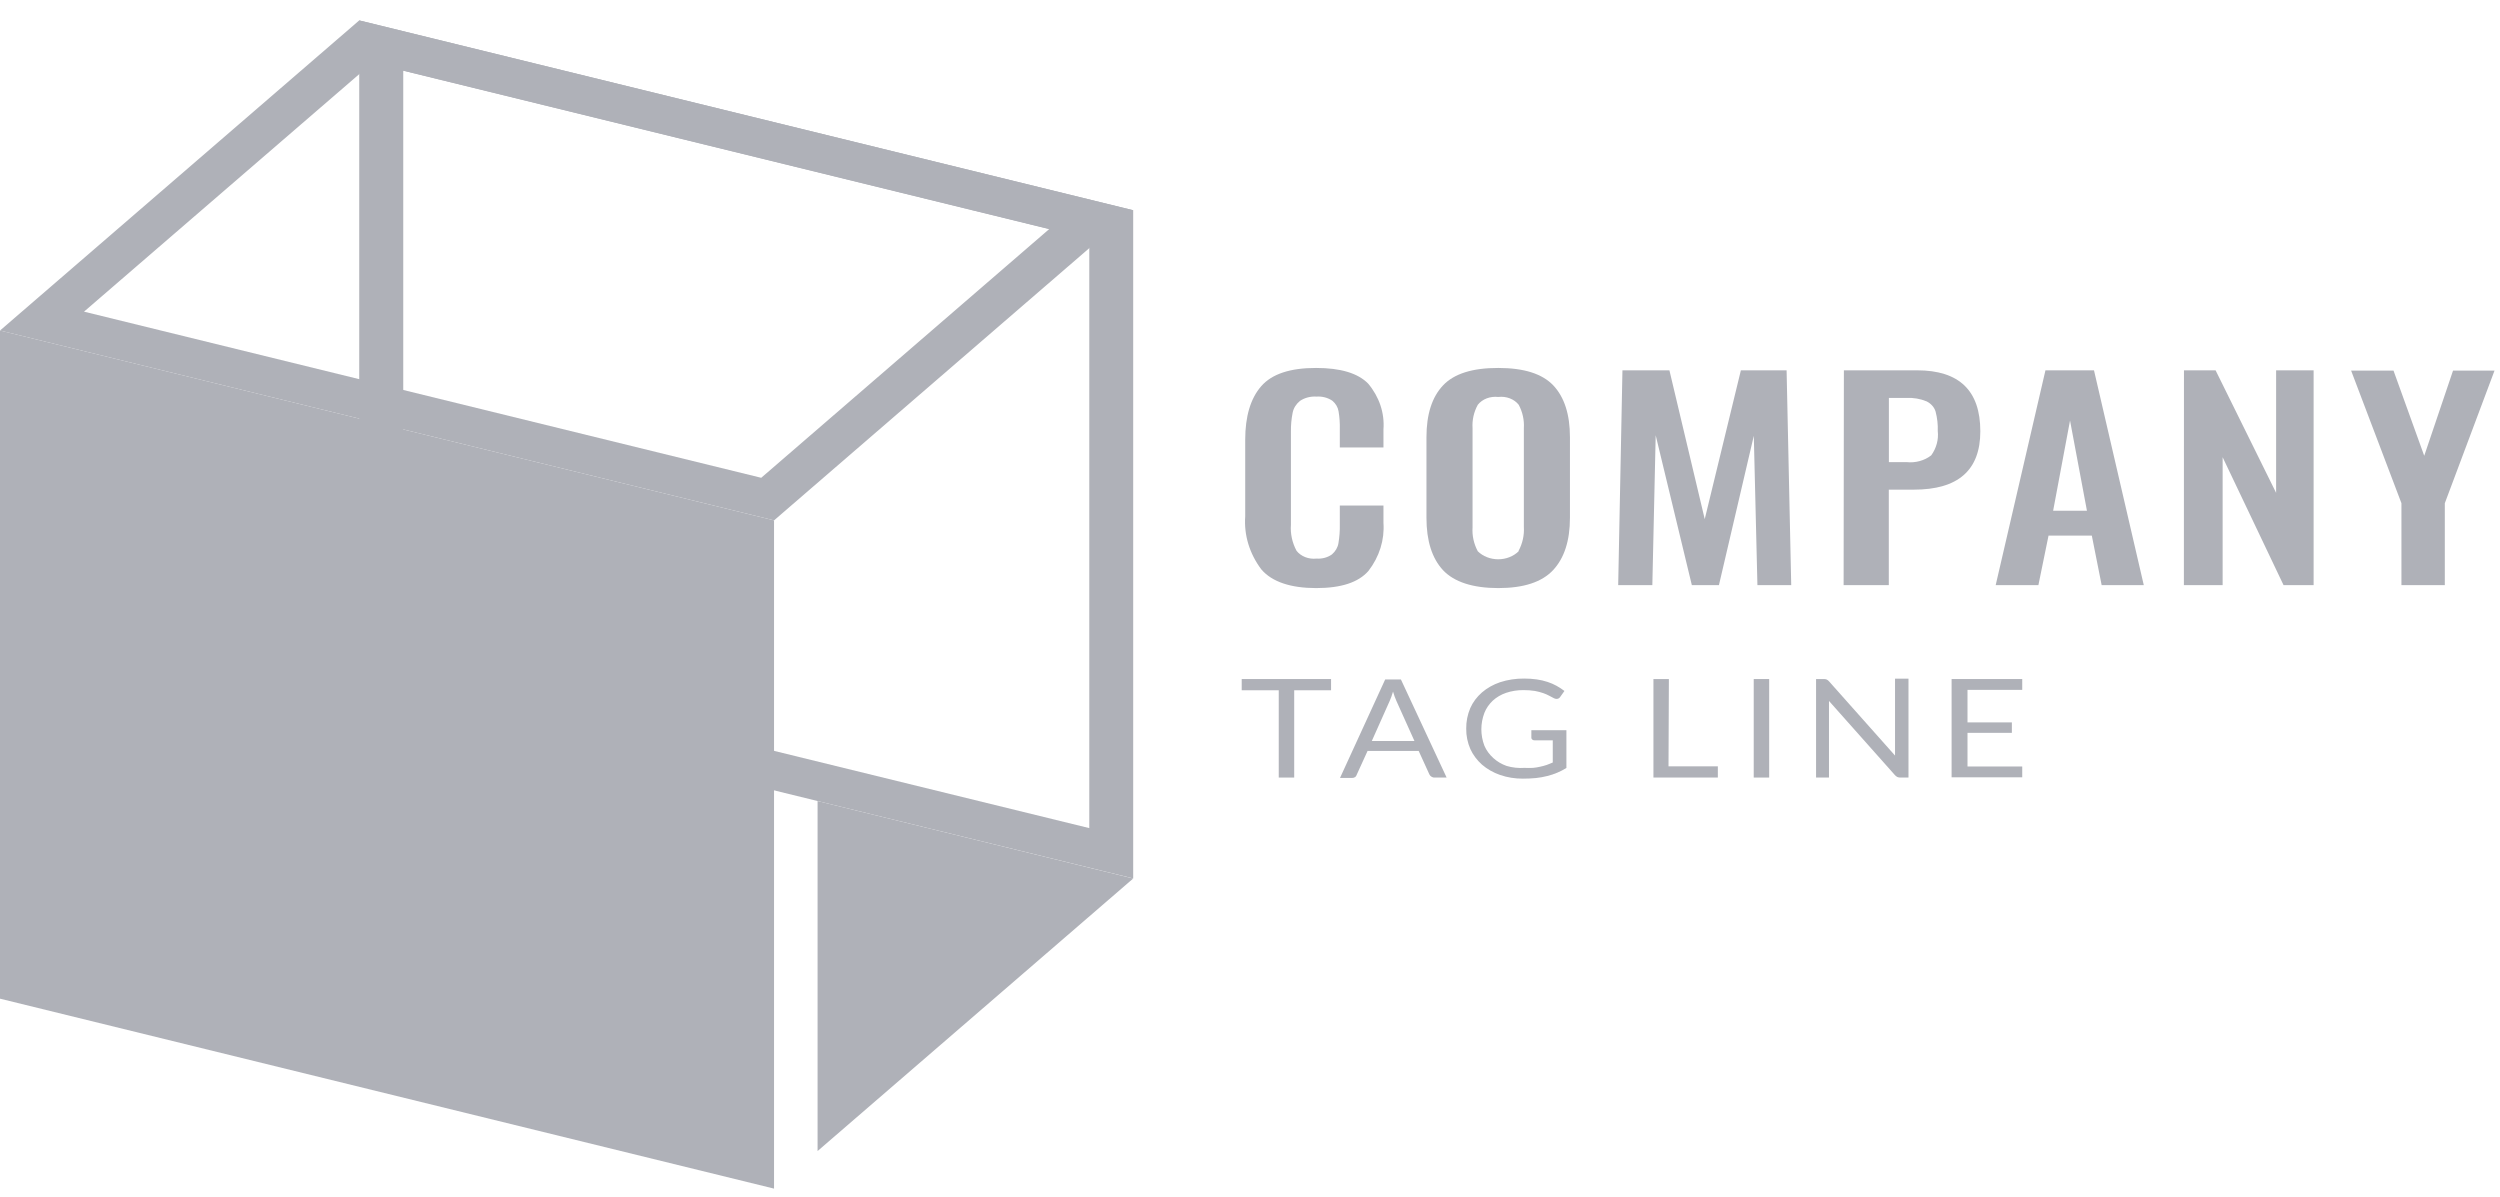
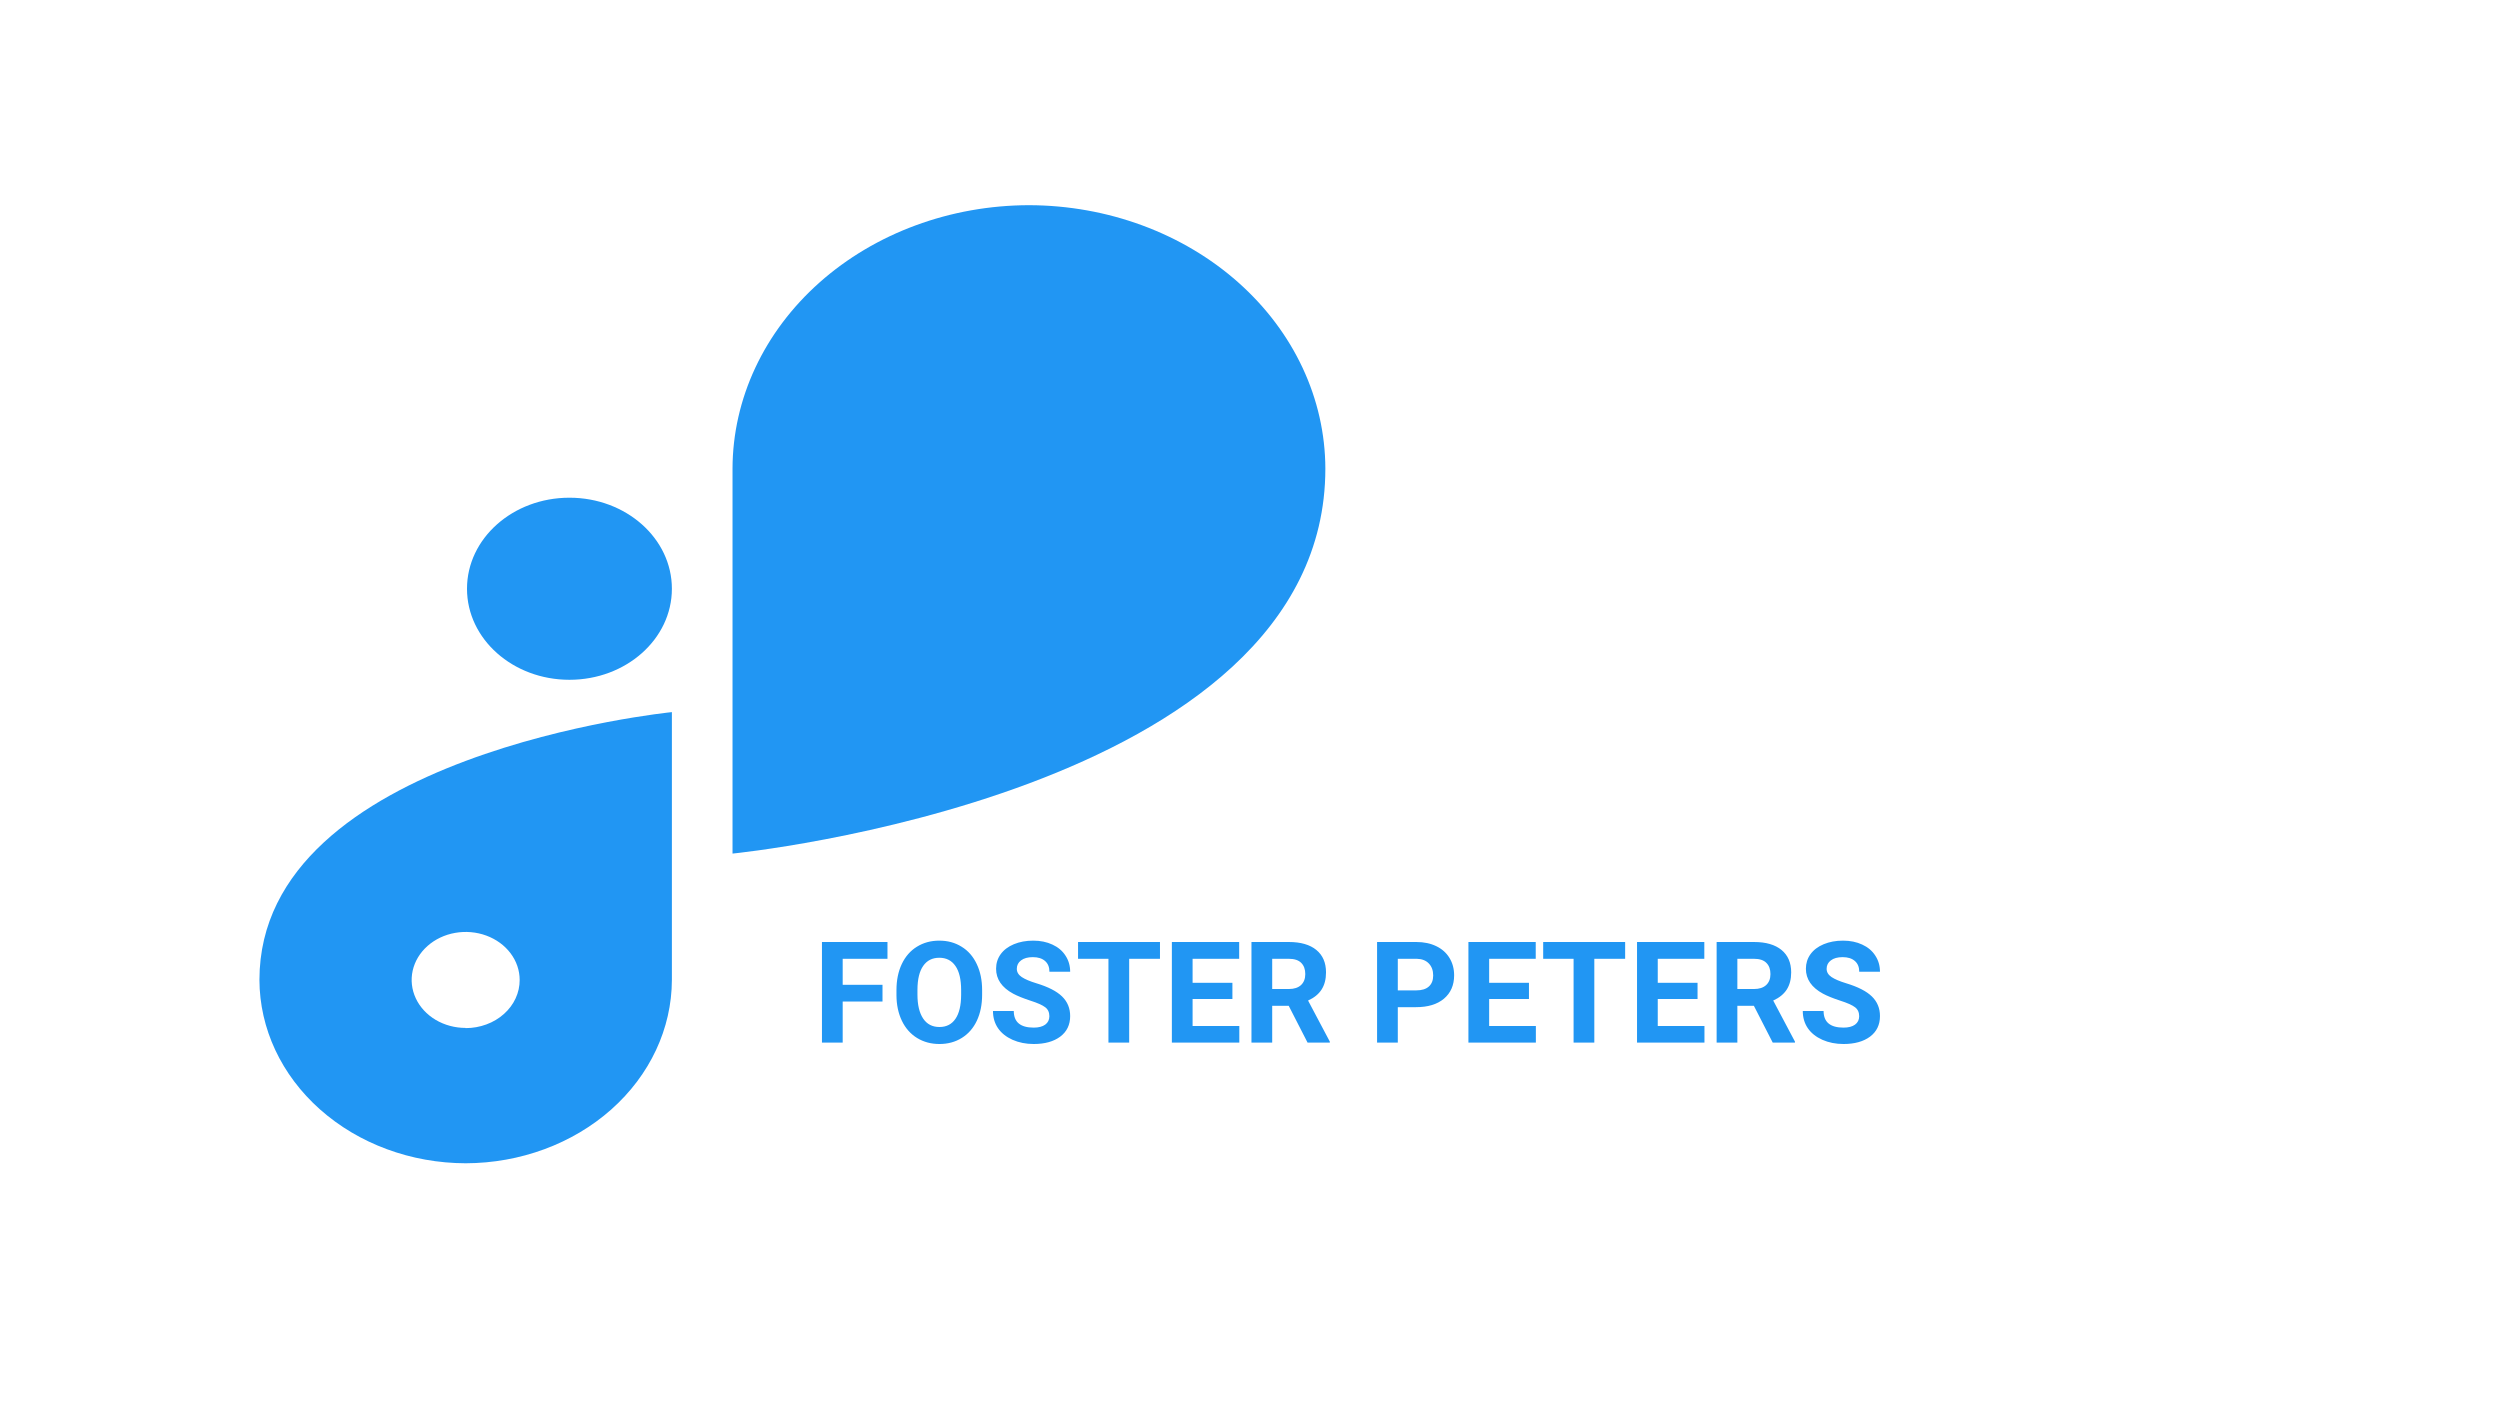
- <svg xmlns="http://www.w3.org/2000/svg" width="94" height="45" viewBox="0 0 94 45" fill="none">
-   <path d="M47.425 21.408C46.982 20.818 46.77 20.121 46.82 19.42V16.536C46.82 15.653 47.021 14.981 47.422 14.521C47.822 14.062 48.511 13.833 49.487 13.835C50.404 13.835 51.056 14.031 51.441 14.422C51.861 14.921 52.065 15.531 52.018 16.146V16.824H50.377V16.137C50.383 15.913 50.367 15.688 50.33 15.466C50.306 15.314 50.223 15.173 50.095 15.067C49.927 14.953 49.715 14.897 49.501 14.912C49.276 14.897 49.053 14.956 48.876 15.076C48.733 15.194 48.637 15.348 48.604 15.516C48.557 15.751 48.535 15.99 48.539 16.229V19.728C48.513 20.065 48.586 20.403 48.75 20.71C48.831 20.814 48.945 20.896 49.077 20.948C49.21 21 49.356 21.019 49.501 21.003C49.711 21.018 49.919 20.962 50.082 20.845C50.215 20.73 50.301 20.581 50.326 20.42C50.364 20.188 50.382 19.953 50.377 19.719V19.009H52.018V19.657C52.064 20.299 51.865 20.936 51.451 21.47C51.074 21.898 50.431 22.112 49.487 22.112C48.543 22.112 47.829 21.883 47.425 21.408Z" fill="#AFB1B8" />
-   <path d="M54.257 21.438C53.842 20.989 53.635 20.335 53.635 19.47V16.437C53.635 15.58 53.842 14.932 54.257 14.492C54.671 14.052 55.364 13.833 56.336 13.835C57.301 13.835 57.99 14.054 58.405 14.492C58.819 14.932 59.03 15.58 59.03 16.437V19.47C59.03 20.326 58.819 20.983 58.398 21.435C57.977 21.886 57.291 22.112 56.336 22.112C55.381 22.112 54.675 21.883 54.257 21.438ZM57.1 20.71C57.249 20.429 57.316 20.121 57.297 19.813V16.099C57.316 15.797 57.25 15.495 57.104 15.22C57.02 15.113 56.904 15.03 56.769 14.978C56.633 14.926 56.483 14.908 56.336 14.926C56.188 14.909 56.038 14.927 55.902 14.978C55.766 15.03 55.649 15.114 55.565 15.22C55.415 15.494 55.348 15.796 55.368 16.099V19.83C55.347 20.139 55.415 20.447 55.565 20.728C55.66 20.822 55.779 20.898 55.911 20.95C56.043 21.002 56.187 21.029 56.333 21.029C56.478 21.029 56.622 21.002 56.754 20.95C56.887 20.898 57.005 20.822 57.1 20.728V20.71Z" fill="#AFB1B8" />
-   <path d="M61.004 13.924H62.77L64.098 19.519L65.457 13.924H67.176L67.35 22H66.079L65.943 16.387L64.632 22H63.613L62.254 16.366L62.128 22H60.844L61.004 13.924Z" fill="#AFB1B8" />
-   <path d="M69.33 13.924H72.082C73.667 13.924 74.46 14.688 74.46 16.217C74.46 17.681 73.625 18.413 71.956 18.411H71.019V22H69.32L69.33 13.924ZM71.681 17.375C71.849 17.394 72.019 17.381 72.181 17.336C72.342 17.292 72.49 17.219 72.615 17.12C72.81 16.848 72.896 16.527 72.86 16.208C72.869 15.962 72.841 15.715 72.778 15.475C72.754 15.395 72.712 15.319 72.653 15.253C72.595 15.187 72.522 15.132 72.439 15.091C72.203 14.993 71.942 14.949 71.681 14.962H71.022V17.375H71.681Z" fill="#AFB1B8" />
-   <path d="M76.909 13.924H78.734L80.606 22H79.022L78.652 20.138H77.025L76.644 22H75.038L76.909 13.924ZM78.469 19.203L77.833 15.812L77.198 19.203H78.469Z" fill="#AFB1B8" />
-   <path d="M82.117 13.924H83.306L85.582 18.531V13.924H86.992V22H85.861L83.571 17.191V22H82.114L82.117 13.924Z" fill="#AFB1B8" />
-   <path d="M90.294 18.921L88.402 13.935H89.996L91.151 17.138L92.234 13.935H93.794L91.925 18.921V22H90.294V18.921Z" fill="#AFB1B8" />
-   <path d="M50.048 25.532V25.954H48.662V29.236H48.081V25.954H46.688V25.532H50.048Z" fill="#AFB1B8" />
-   <path d="M54.393 29.236H53.944C53.899 29.239 53.854 29.226 53.819 29.201C53.785 29.18 53.759 29.15 53.744 29.116L53.343 28.236H51.42L51.019 29.116C51.008 29.153 50.987 29.187 50.958 29.216C50.922 29.24 50.878 29.253 50.832 29.251H50.384L52.083 25.547H52.674L54.393 29.236ZM51.58 27.861H53.183L52.504 26.353C52.454 26.239 52.412 26.123 52.378 26.004C52.354 26.075 52.334 26.142 52.314 26.201L52.252 26.356L51.58 27.861Z" fill="#AFB1B8" />
-   <path d="M57.321 28.872C57.428 28.877 57.534 28.877 57.64 28.872C57.732 28.864 57.823 28.849 57.912 28.828C57.995 28.811 58.077 28.788 58.157 28.761C58.232 28.735 58.306 28.702 58.384 28.67V27.837H57.705C57.688 27.838 57.671 27.836 57.656 27.831C57.64 27.826 57.625 27.818 57.613 27.808C57.602 27.799 57.593 27.789 57.587 27.777C57.581 27.765 57.579 27.753 57.579 27.74V27.456H58.897V28.875C58.79 28.942 58.676 29.001 58.558 29.051C58.437 29.103 58.31 29.145 58.181 29.177C58.042 29.213 57.9 29.238 57.756 29.254C57.591 29.27 57.426 29.277 57.26 29.277C56.967 29.279 56.676 29.233 56.404 29.139C56.15 29.051 55.918 28.919 55.724 28.752C55.535 28.583 55.386 28.384 55.286 28.166C55.179 27.92 55.126 27.659 55.13 27.397C55.126 27.133 55.178 26.871 55.283 26.623C55.38 26.403 55.53 26.203 55.721 26.036C55.915 25.869 56.146 25.739 56.401 25.652C56.691 25.557 57 25.511 57.311 25.514C57.469 25.514 57.627 25.524 57.783 25.546C57.921 25.566 58.057 25.597 58.187 25.64C58.306 25.678 58.42 25.728 58.527 25.787C58.631 25.845 58.73 25.909 58.823 25.98L58.66 26.209C58.647 26.23 58.628 26.247 58.605 26.26C58.581 26.272 58.554 26.279 58.527 26.279C58.489 26.278 58.453 26.268 58.422 26.25C58.371 26.227 58.316 26.197 58.255 26.162C58.183 26.123 58.107 26.09 58.028 26.062C57.926 26.027 57.822 26 57.715 25.98C57.573 25.958 57.428 25.947 57.284 25.948C57.06 25.946 56.837 25.981 56.628 26.051C56.439 26.116 56.269 26.216 56.129 26.344C55.988 26.477 55.88 26.634 55.813 26.805C55.661 27.206 55.661 27.638 55.813 28.039C55.887 28.213 56.003 28.372 56.153 28.506C56.292 28.633 56.461 28.733 56.648 28.799C56.864 28.863 57.093 28.888 57.321 28.872Z" fill="#AFB1B8" />
-   <path d="M62.736 28.814H64.591V29.236H62.169V25.532H62.75L62.736 28.814Z" fill="#AFB1B8" />
-   <path d="M66.521 29.236H65.94V25.532H66.521V29.236Z" fill="#AFB1B8" />
-   <path d="M68.681 25.549C68.716 25.566 68.746 25.589 68.77 25.617L71.253 28.409C71.25 28.365 71.25 28.321 71.253 28.277C71.253 28.236 71.253 28.195 71.253 28.157V25.517H71.759V29.236H71.467C71.424 29.239 71.38 29.232 71.341 29.216C71.306 29.197 71.275 29.173 71.25 29.145L68.77 26.356C68.77 26.4 68.77 26.441 68.77 26.482C68.77 26.523 68.77 26.561 68.77 26.596V29.236H68.284V25.532H68.586C68.619 25.532 68.651 25.538 68.681 25.549Z" fill="#AFB1B8" />
-   <path d="M76.036 25.532V25.939H73.978V27.162H75.646V27.555H73.978V28.82H76.036V29.227H73.38V25.532H76.036Z" fill="#AFB1B8" />
-   <path d="M15.162 2.656L40.957 8.979V31.137L15.162 24.816V2.656ZM13.507 0.767V25.893L42.608 33.029V7.905L13.507 0.767Z" fill="#AFB1B8" />
-   <path d="M29.104 44.692L0 37.55V12.427L29.104 19.566V44.692Z" fill="#AFB1B8" />
-   <path d="M13.99 2.371L39.448 8.615L28.622 17.965L3.159 11.718L13.99 2.371ZM13.507 0.767L0 12.428L29.104 19.566L42.608 7.905L13.507 0.767Z" fill="#AFB1B8" />
-   <path d="M30.741 43.279L42.608 33.032L30.741 30.119V43.279Z" fill="#AFB1B8" />
+ <svg xmlns="http://www.w3.org/2000/svg" width="106" height="60" viewBox="0 0 106 60" fill="none">
+   <path d="M24.146 21.103H24.143C21.745 21.103 19.801 22.83 19.801 24.962V24.964C19.801 27.095 21.745 28.823 24.143 28.823H24.146C26.544 28.823 28.488 27.095 28.488 24.964V24.962C28.488 22.83 26.544 21.103 24.146 21.103Z" fill="#2196F3" />
+   <path d="M56.195 19.869C56.188 16.909 54.862 14.072 52.507 11.979C50.153 9.886 46.96 8.707 43.63 8.7C40.298 8.705 37.105 9.884 34.748 11.977C32.392 14.071 31.066 16.908 31.059 19.869V36.192C31.059 36.192 56.192 33.704 56.195 19.872V19.869Z" fill="#2196F3" />
+   <path d="M11 41.55C11.006 43.609 11.929 45.583 13.568 47.039C15.206 48.496 17.427 49.317 19.744 49.323V49.323C22.061 49.317 24.281 48.496 25.92 47.04C27.558 45.584 28.482 43.611 28.488 41.552V41.552V30.194C28.488 30.194 11 31.927 11 41.55ZM19.744 43.584C19.291 43.584 18.849 43.465 18.472 43.242C18.096 43.018 17.802 42.7 17.629 42.328C17.455 41.956 17.41 41.547 17.498 41.153C17.587 40.758 17.805 40.395 18.125 40.111C18.445 39.826 18.853 39.632 19.297 39.554C19.742 39.475 20.202 39.515 20.62 39.669C21.039 39.823 21.396 40.084 21.648 40.419C21.9 40.754 22.034 41.147 22.034 41.55C22.035 41.817 21.977 42.083 21.862 42.331C21.748 42.578 21.579 42.804 21.366 42.993C21.154 43.183 20.901 43.334 20.622 43.436C20.344 43.539 20.046 43.592 19.744 43.592V43.584Z" fill="#2196F3" />
+   <path d="M37.418 42.464H35.73V44.207H34.851V39.941H37.629V40.653H35.73V41.755H37.418V42.464ZM41.642 42.171C41.642 42.591 41.568 42.959 41.42 43.275C41.271 43.592 41.058 43.836 40.781 44.008C40.506 44.18 40.189 44.266 39.832 44.266C39.478 44.266 39.163 44.181 38.885 44.011C38.608 43.841 38.393 43.599 38.241 43.284C38.089 42.968 38.011 42.604 38.01 42.194V41.983C38.01 41.563 38.085 41.194 38.235 40.876C38.387 40.556 38.601 40.31 38.877 40.141C39.154 39.969 39.47 39.883 39.826 39.883C40.181 39.883 40.497 39.969 40.772 40.141C41.05 40.31 41.263 40.556 41.414 40.876C41.566 41.194 41.642 41.562 41.642 41.98V42.171ZM40.752 41.977C40.752 41.53 40.672 41.19 40.511 40.958C40.351 40.725 40.123 40.609 39.826 40.609C39.531 40.609 39.303 40.724 39.143 40.955C38.983 41.184 38.902 41.519 38.9 41.963V42.171C38.9 42.606 38.98 42.944 39.14 43.184C39.3 43.425 39.531 43.545 39.832 43.545C40.127 43.545 40.353 43.43 40.511 43.199C40.67 42.967 40.75 42.629 40.752 42.185V41.977ZM44.493 43.088C44.493 42.922 44.434 42.795 44.317 42.707C44.2 42.617 43.989 42.523 43.684 42.426C43.38 42.326 43.138 42.228 42.961 42.133C42.476 41.871 42.234 41.518 42.234 41.075C42.234 40.845 42.298 40.639 42.427 40.46C42.558 40.278 42.745 40.137 42.987 40.035C43.231 39.934 43.505 39.883 43.807 39.883C44.112 39.883 44.383 39.938 44.622 40.05C44.86 40.159 45.045 40.314 45.175 40.516C45.308 40.717 45.375 40.945 45.375 41.201H44.496C44.496 41.006 44.434 40.854 44.311 40.747C44.188 40.638 44.015 40.583 43.793 40.583C43.578 40.583 43.411 40.629 43.292 40.721C43.172 40.81 43.113 40.93 43.113 41.078C43.113 41.217 43.182 41.333 43.321 41.427C43.462 41.52 43.668 41.608 43.939 41.69C44.439 41.841 44.803 42.027 45.032 42.25C45.26 42.472 45.375 42.75 45.375 43.082C45.375 43.451 45.235 43.741 44.956 43.952C44.676 44.161 44.3 44.266 43.828 44.266C43.5 44.266 43.201 44.206 42.931 44.087C42.662 43.966 42.456 43.801 42.313 43.592C42.172 43.383 42.102 43.141 42.102 42.865H42.984C42.984 43.336 43.265 43.571 43.828 43.571C44.037 43.571 44.2 43.529 44.317 43.445C44.434 43.359 44.493 43.24 44.493 43.088ZM49.183 40.653H47.877V44.207H46.998V40.653H45.709V39.941H49.183V40.653ZM52.254 42.358H50.566V43.501H52.547V44.207H49.687V39.941H52.541V40.653H50.566V41.67H52.254V42.358ZM54.641 42.645H53.941V44.207H53.062V39.941H54.647C55.151 39.941 55.54 40.054 55.813 40.278C56.087 40.503 56.223 40.82 56.223 41.23C56.223 41.521 56.16 41.764 56.033 41.96C55.908 42.153 55.718 42.307 55.462 42.423L56.385 44.166V44.207H55.441L54.641 42.645ZM53.941 41.934H54.65C54.871 41.934 55.042 41.878 55.163 41.767C55.284 41.653 55.344 41.498 55.344 41.301C55.344 41.099 55.287 40.941 55.172 40.826C55.058 40.711 54.883 40.653 54.647 40.653H53.941V41.934ZM59.267 42.704V44.207H58.388V39.941H60.052C60.373 39.941 60.654 40 60.896 40.117C61.14 40.234 61.328 40.401 61.459 40.618C61.59 40.833 61.655 41.078 61.655 41.353C61.655 41.771 61.511 42.101 61.224 42.344C60.939 42.584 60.544 42.704 60.038 42.704H59.267ZM59.267 41.992H60.052C60.285 41.992 60.462 41.937 60.583 41.828C60.706 41.719 60.767 41.562 60.767 41.359C60.767 41.15 60.706 40.981 60.583 40.852C60.46 40.724 60.29 40.657 60.073 40.653H59.267V41.992ZM64.828 42.358H63.14V43.501H65.121V44.207H62.261V39.941H65.115V40.653H63.14V41.67H64.828V42.358ZM68.906 40.653H67.599V44.207H66.72V40.653H65.431V39.941H68.906V40.653ZM71.976 42.358H70.289V43.501H72.269V44.207H69.41V39.941H72.263V40.653H70.289V41.67H71.976V42.358ZM74.364 42.645H73.664V44.207H72.785V39.941H74.37C74.874 39.941 75.262 40.054 75.536 40.278C75.809 40.503 75.946 40.82 75.946 41.23C75.946 41.521 75.882 41.764 75.756 41.96C75.631 42.153 75.44 42.307 75.184 42.423L76.107 44.166V44.207H75.164L74.364 42.645ZM73.664 41.934H74.373C74.593 41.934 74.764 41.878 74.885 41.767C75.007 41.653 75.067 41.498 75.067 41.301C75.067 41.099 75.01 40.941 74.894 40.826C74.781 40.711 74.606 40.653 74.37 40.653H73.664V41.934ZM78.829 43.088C78.829 42.922 78.77 42.795 78.653 42.707C78.536 42.617 78.325 42.523 78.02 42.426C77.716 42.326 77.474 42.228 77.297 42.133C76.812 41.871 76.57 41.518 76.57 41.075C76.57 40.845 76.635 40.639 76.763 40.46C76.894 40.278 77.081 40.137 77.323 40.035C77.567 39.934 77.841 39.883 78.143 39.883C78.448 39.883 78.719 39.938 78.958 40.05C79.196 40.159 79.381 40.314 79.511 40.516C79.644 40.717 79.711 40.945 79.711 41.201H78.832C78.832 41.006 78.77 40.854 78.647 40.747C78.524 40.638 78.351 40.583 78.129 40.583C77.914 40.583 77.747 40.629 77.628 40.721C77.508 40.81 77.449 40.93 77.449 41.078C77.449 41.217 77.518 41.333 77.657 41.427C77.797 41.52 78.004 41.608 78.275 41.69C78.775 41.841 79.139 42.027 79.368 42.25C79.596 42.472 79.711 42.75 79.711 43.082C79.711 43.451 79.571 43.741 79.292 43.952C79.012 44.161 78.636 44.266 78.164 44.266C77.836 44.266 77.537 44.206 77.267 44.087C76.998 43.966 76.792 43.801 76.649 43.592C76.508 43.383 76.438 43.141 76.438 42.865H77.32C77.32 43.336 77.601 43.571 78.164 43.571C78.373 43.571 78.536 43.529 78.653 43.445C78.77 43.359 78.829 43.24 78.829 43.088Z" fill="#2196F3" />
</svg>
